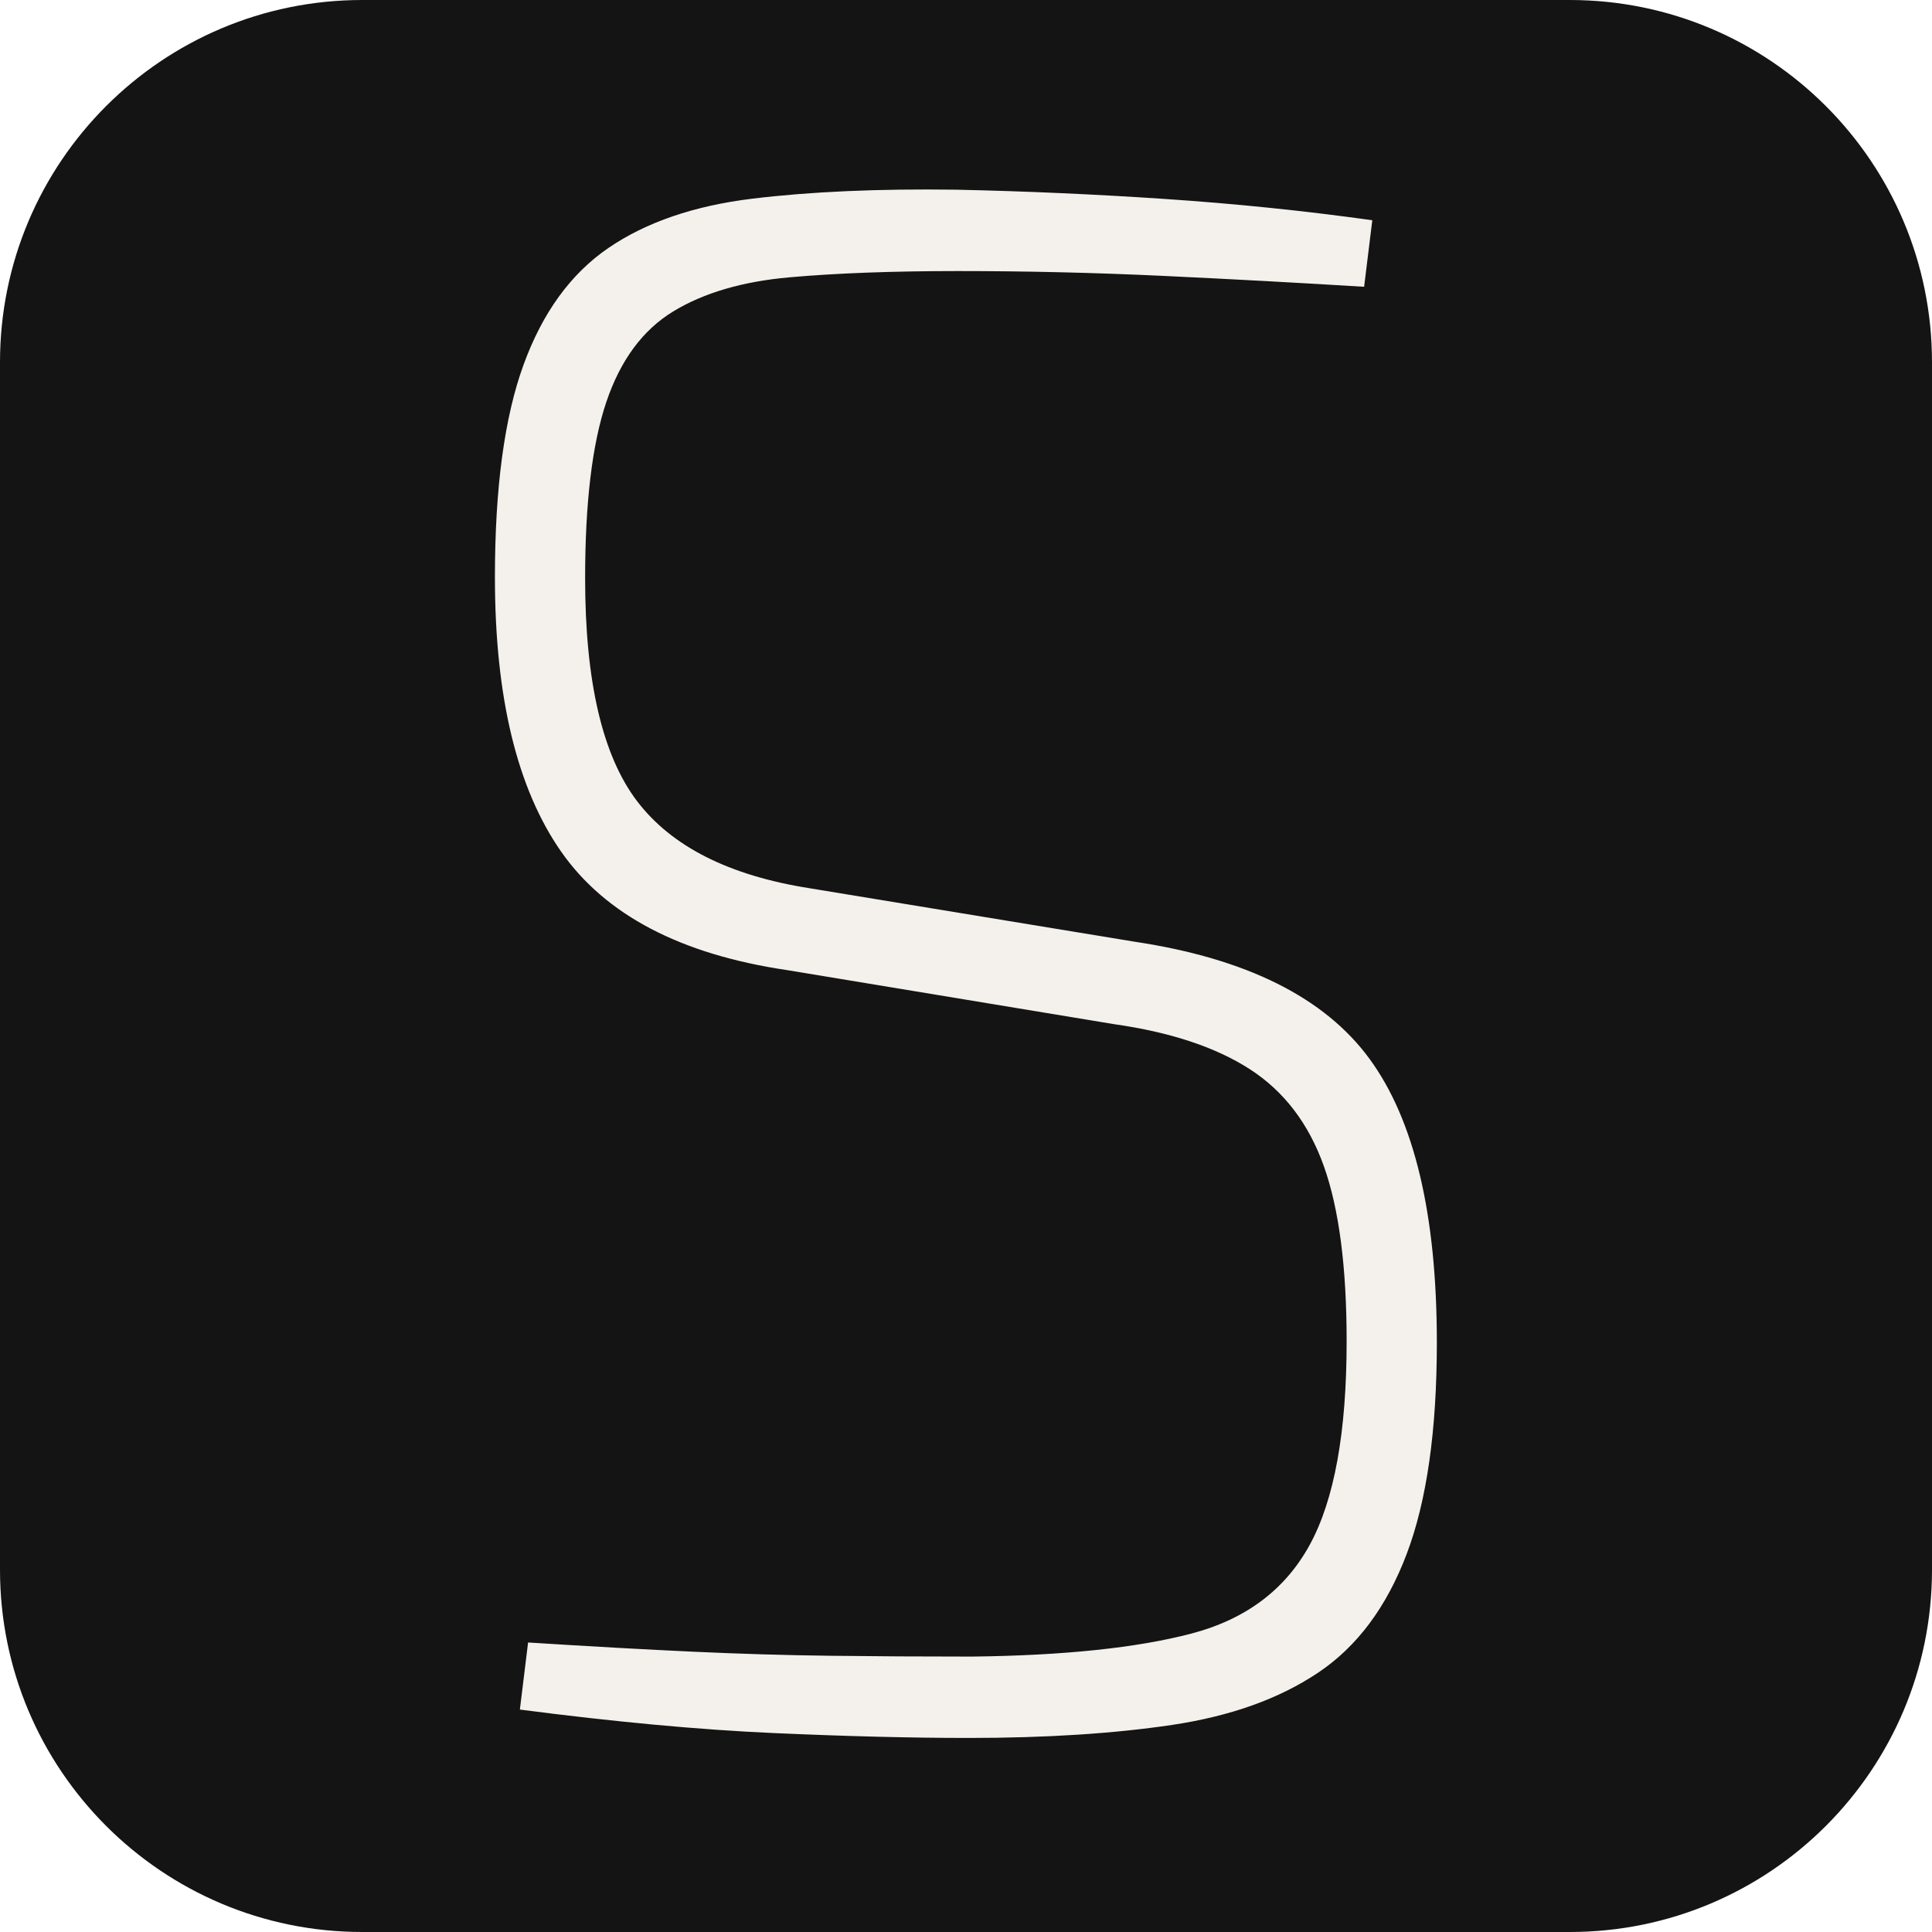
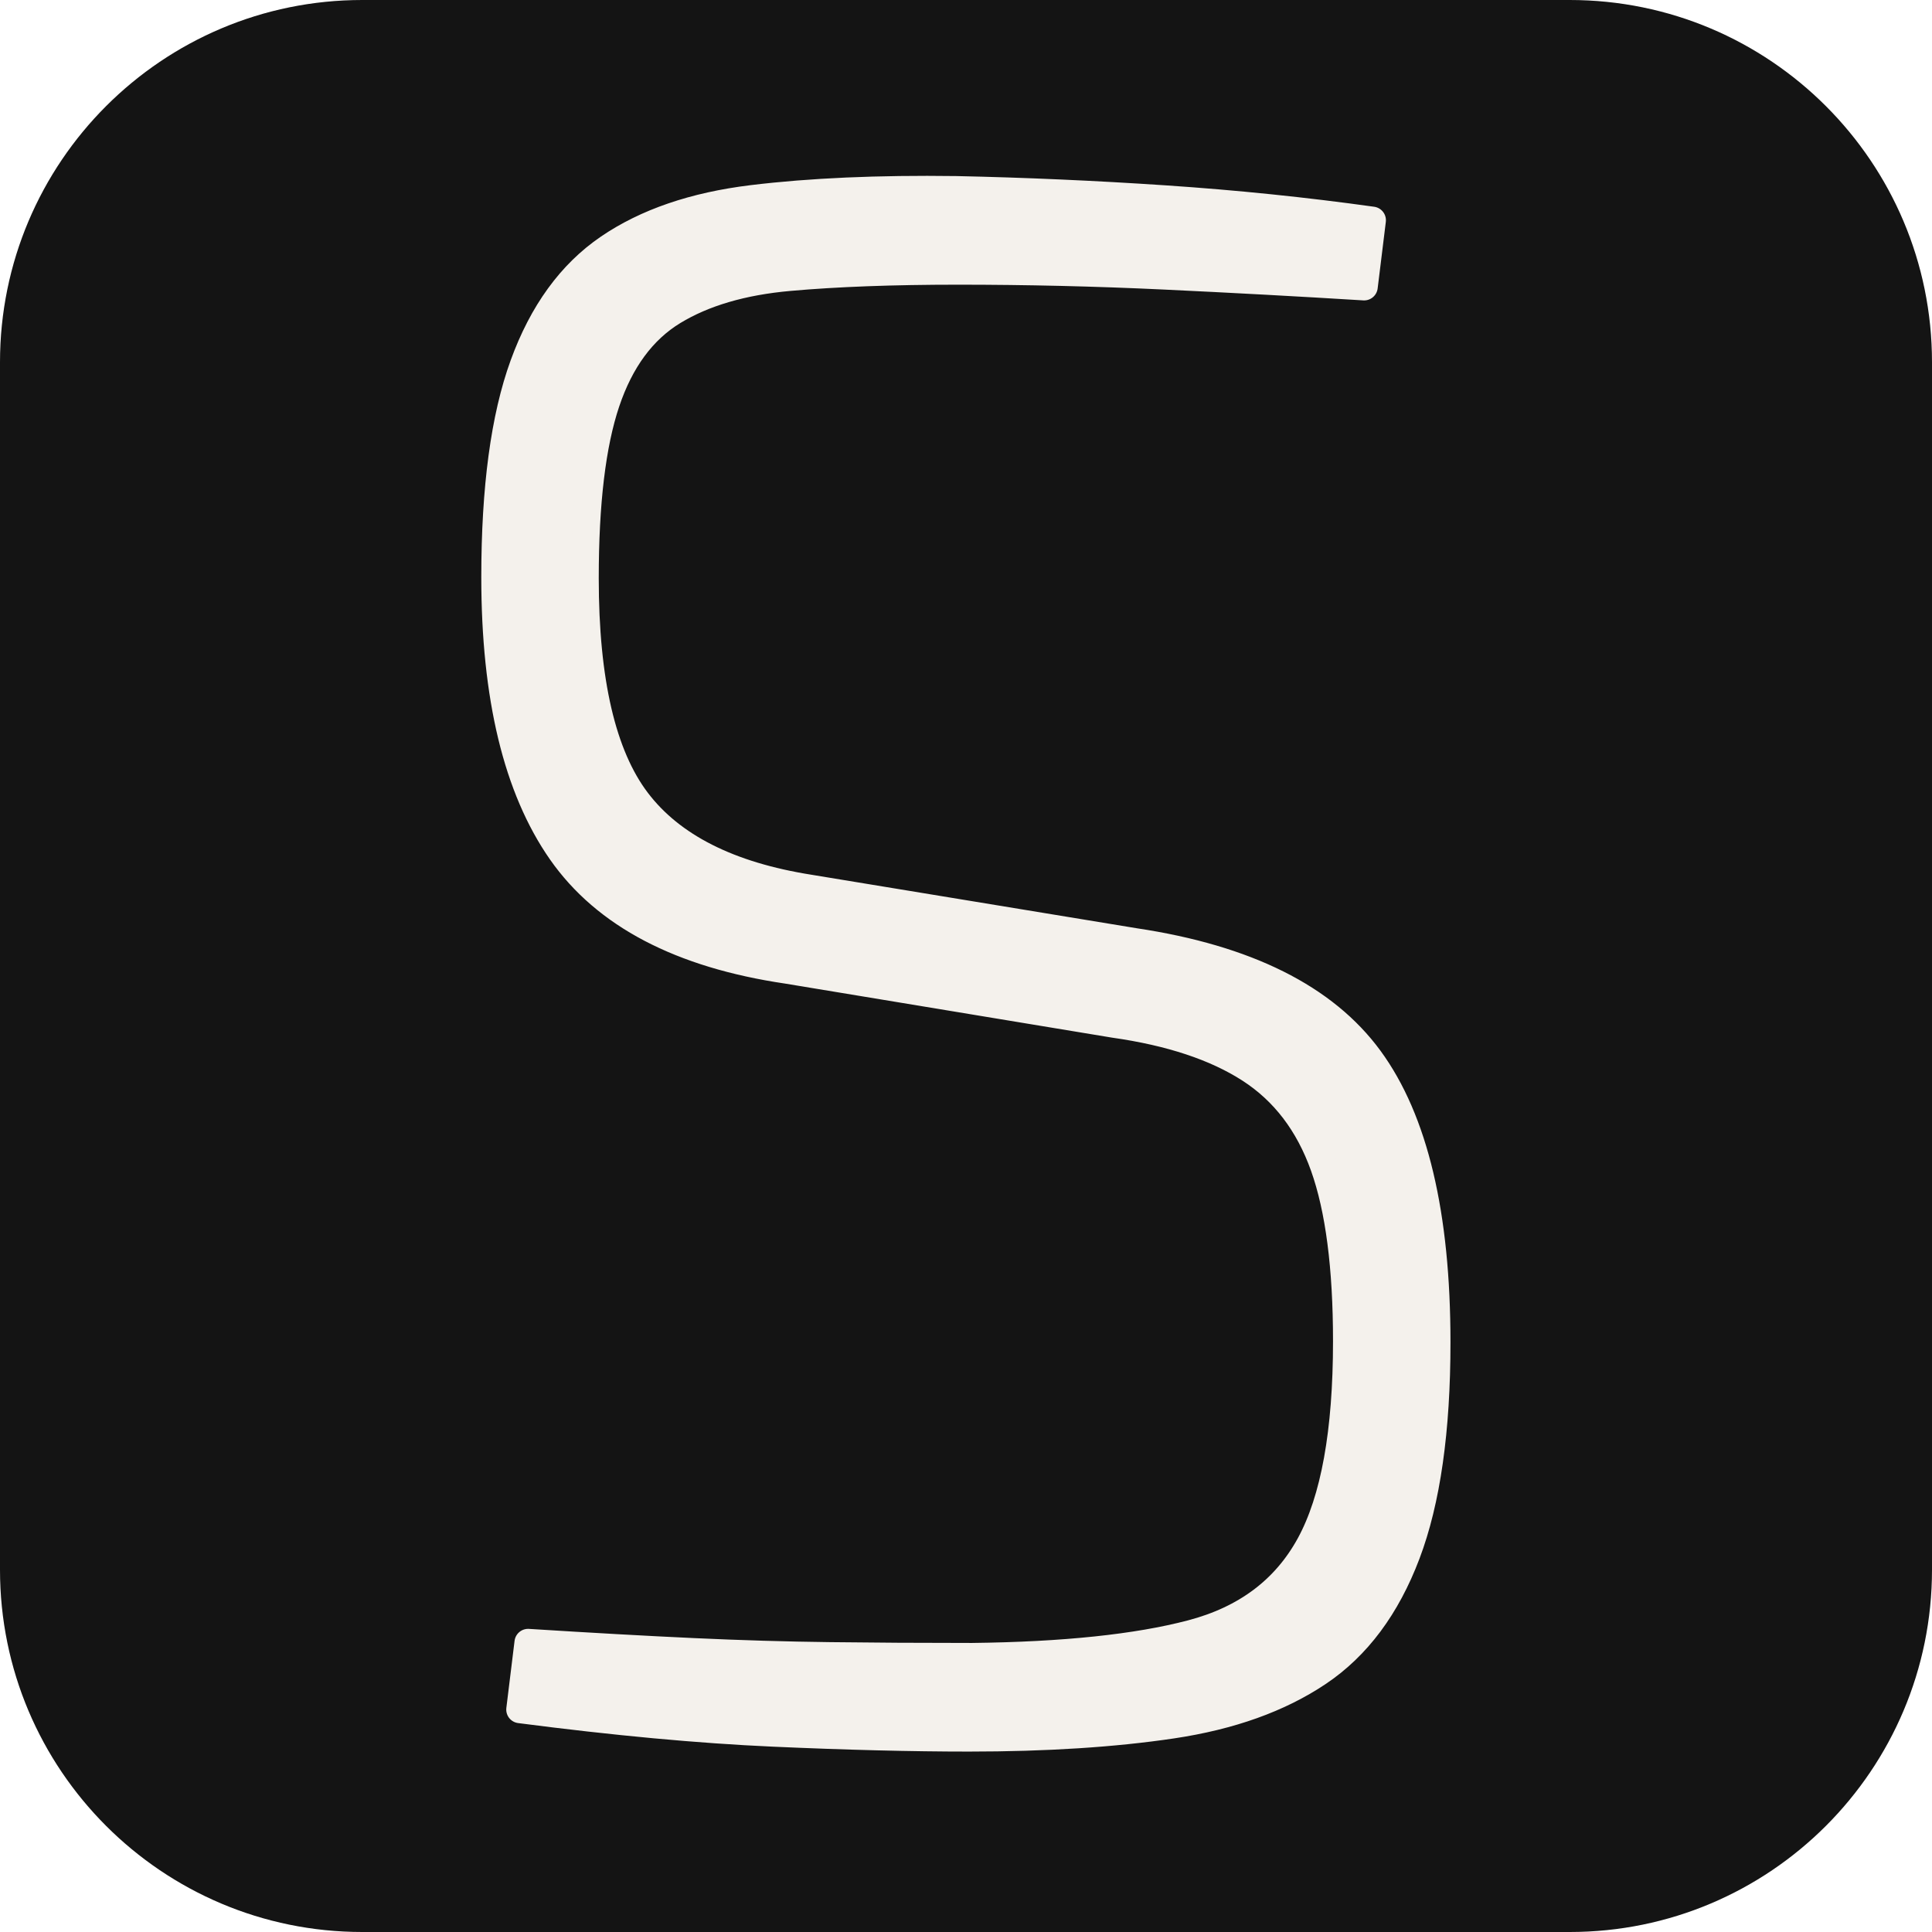
<svg xmlns="http://www.w3.org/2000/svg" width="512" height="512" viewBox="0 0 512 512">
  <rect width="512" height="512" rx="96" fill="#141414" />
  <svg x="126" y="36" width="260" height="440" viewBox="0 8 25.2 41.6">
-     <path fill="#f4f1ec" d="M12.34 8.86Q14.992 8.916 17.708 9.098Q20.424 9.28 23.036 9.645L22.826 11.354Q20.343 11.201 17.689 11.075Q15.035 10.95 12.397 10.95Q9.877 10.95 8.066 11.111Q6.256 11.271 5.079 11.987Q3.903 12.704 3.36 14.318Q2.817 15.932 2.817 18.84Q2.817 22.808 4.148 24.561Q5.478 26.314 8.584 26.803L16.936 28.177Q21.236 28.823 22.965 31.185Q24.694 33.546 24.694 38.467Q24.694 41.857 23.92 43.901Q23.146 45.946 21.645 46.951Q20.145 47.957 17.896 48.293Q15.647 48.628 12.671 48.628Q10.483 48.628 7.649 48.502Q4.814 48.376 1.141 47.899L1.352 46.176Q3.775 46.329 5.598 46.413Q7.421 46.497 9.1 46.517Q10.779 46.538 12.756 46.538Q16.294 46.497 18.389 45.947Q20.485 45.397 21.431 43.664Q22.377 41.931 22.377 38.438Q22.377 35.584 21.792 33.942Q21.207 32.3 19.891 31.451Q18.575 30.602 16.403 30.294L8.008 28.906Q3.905 28.301 2.202 25.864Q0.5 23.427 0.5 18.811Q0.5 15.379 1.233 13.363Q1.966 11.346 3.418 10.355Q4.87 9.364 7.11 9.091Q9.351 8.819 12.34 8.86Z" />
+     <g stroke="#f4f1ec" stroke-width="0.7" stroke-linejoin="round">
+       <path fill="#f4f1ec" d="M12.34 8.86Q14.992 8.916 17.708 9.098Q20.424 9.28 23.036 9.645L22.826 11.354Q20.343 11.201 17.689 11.075Q15.035 10.95 12.397 10.95Q9.877 10.95 8.066 11.111Q6.256 11.271 5.079 11.987Q3.903 12.704 3.36 14.318Q2.817 15.932 2.817 18.84Q2.817 22.808 4.148 24.561Q5.478 26.314 8.584 26.803L16.936 28.177Q21.236 28.823 22.965 31.185Q24.694 33.546 24.694 38.467Q24.694 41.857 23.92 43.901Q23.146 45.946 21.645 46.951Q20.145 47.957 17.896 48.293Q15.647 48.628 12.671 48.628Q10.483 48.628 7.649 48.502Q4.814 48.376 1.141 47.899L1.352 46.176Q3.775 46.329 5.598 46.413Q7.421 46.497 9.1 46.517Q10.779 46.538 12.756 46.538Q16.294 46.497 18.389 45.947Q20.485 45.397 21.431 43.664Q22.377 41.931 22.377 38.438Q22.377 35.584 21.792 33.942Q21.207 32.3 19.891 31.451Q18.575 30.602 16.403 30.294L8.008 28.906Q3.905 28.301 2.202 25.864Q0.5 23.427 0.5 18.811Q0.5 15.379 1.233 13.363Q1.966 11.346 3.418 10.355Q4.87 9.364 7.11 9.091Q9.351 8.819 12.34 8.86Z" />
+     </g>
  </svg>
</svg>
